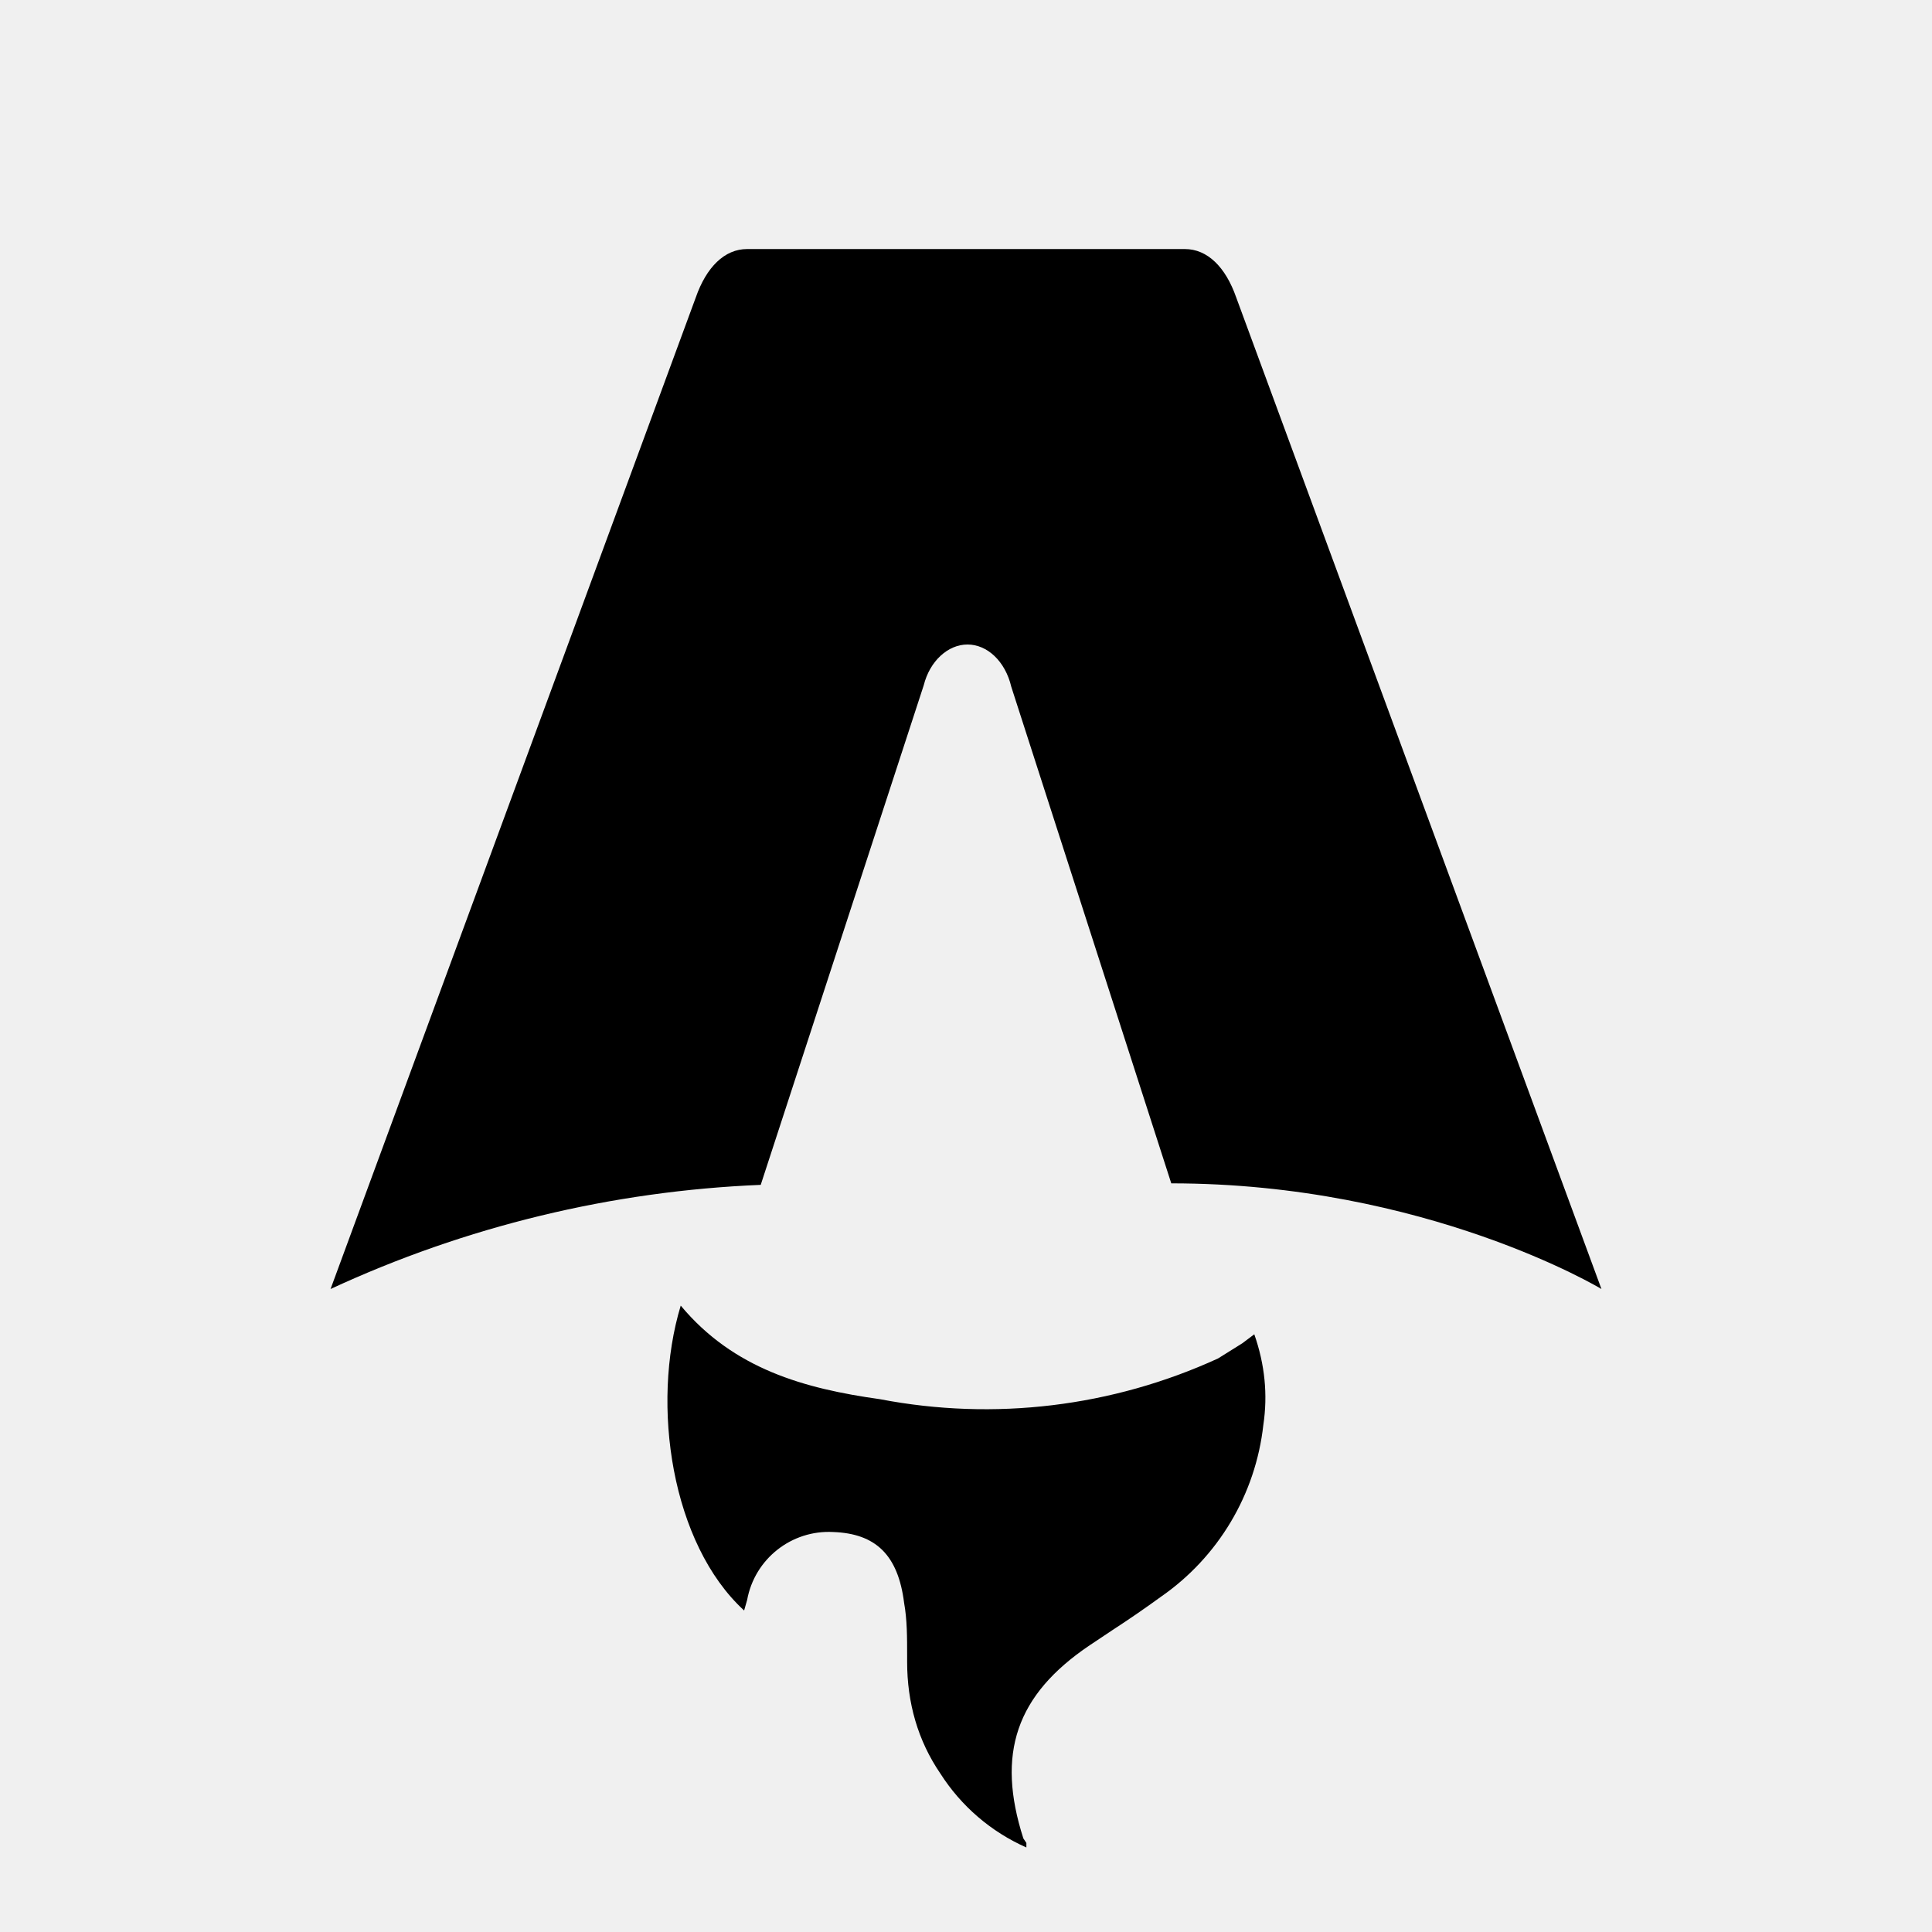
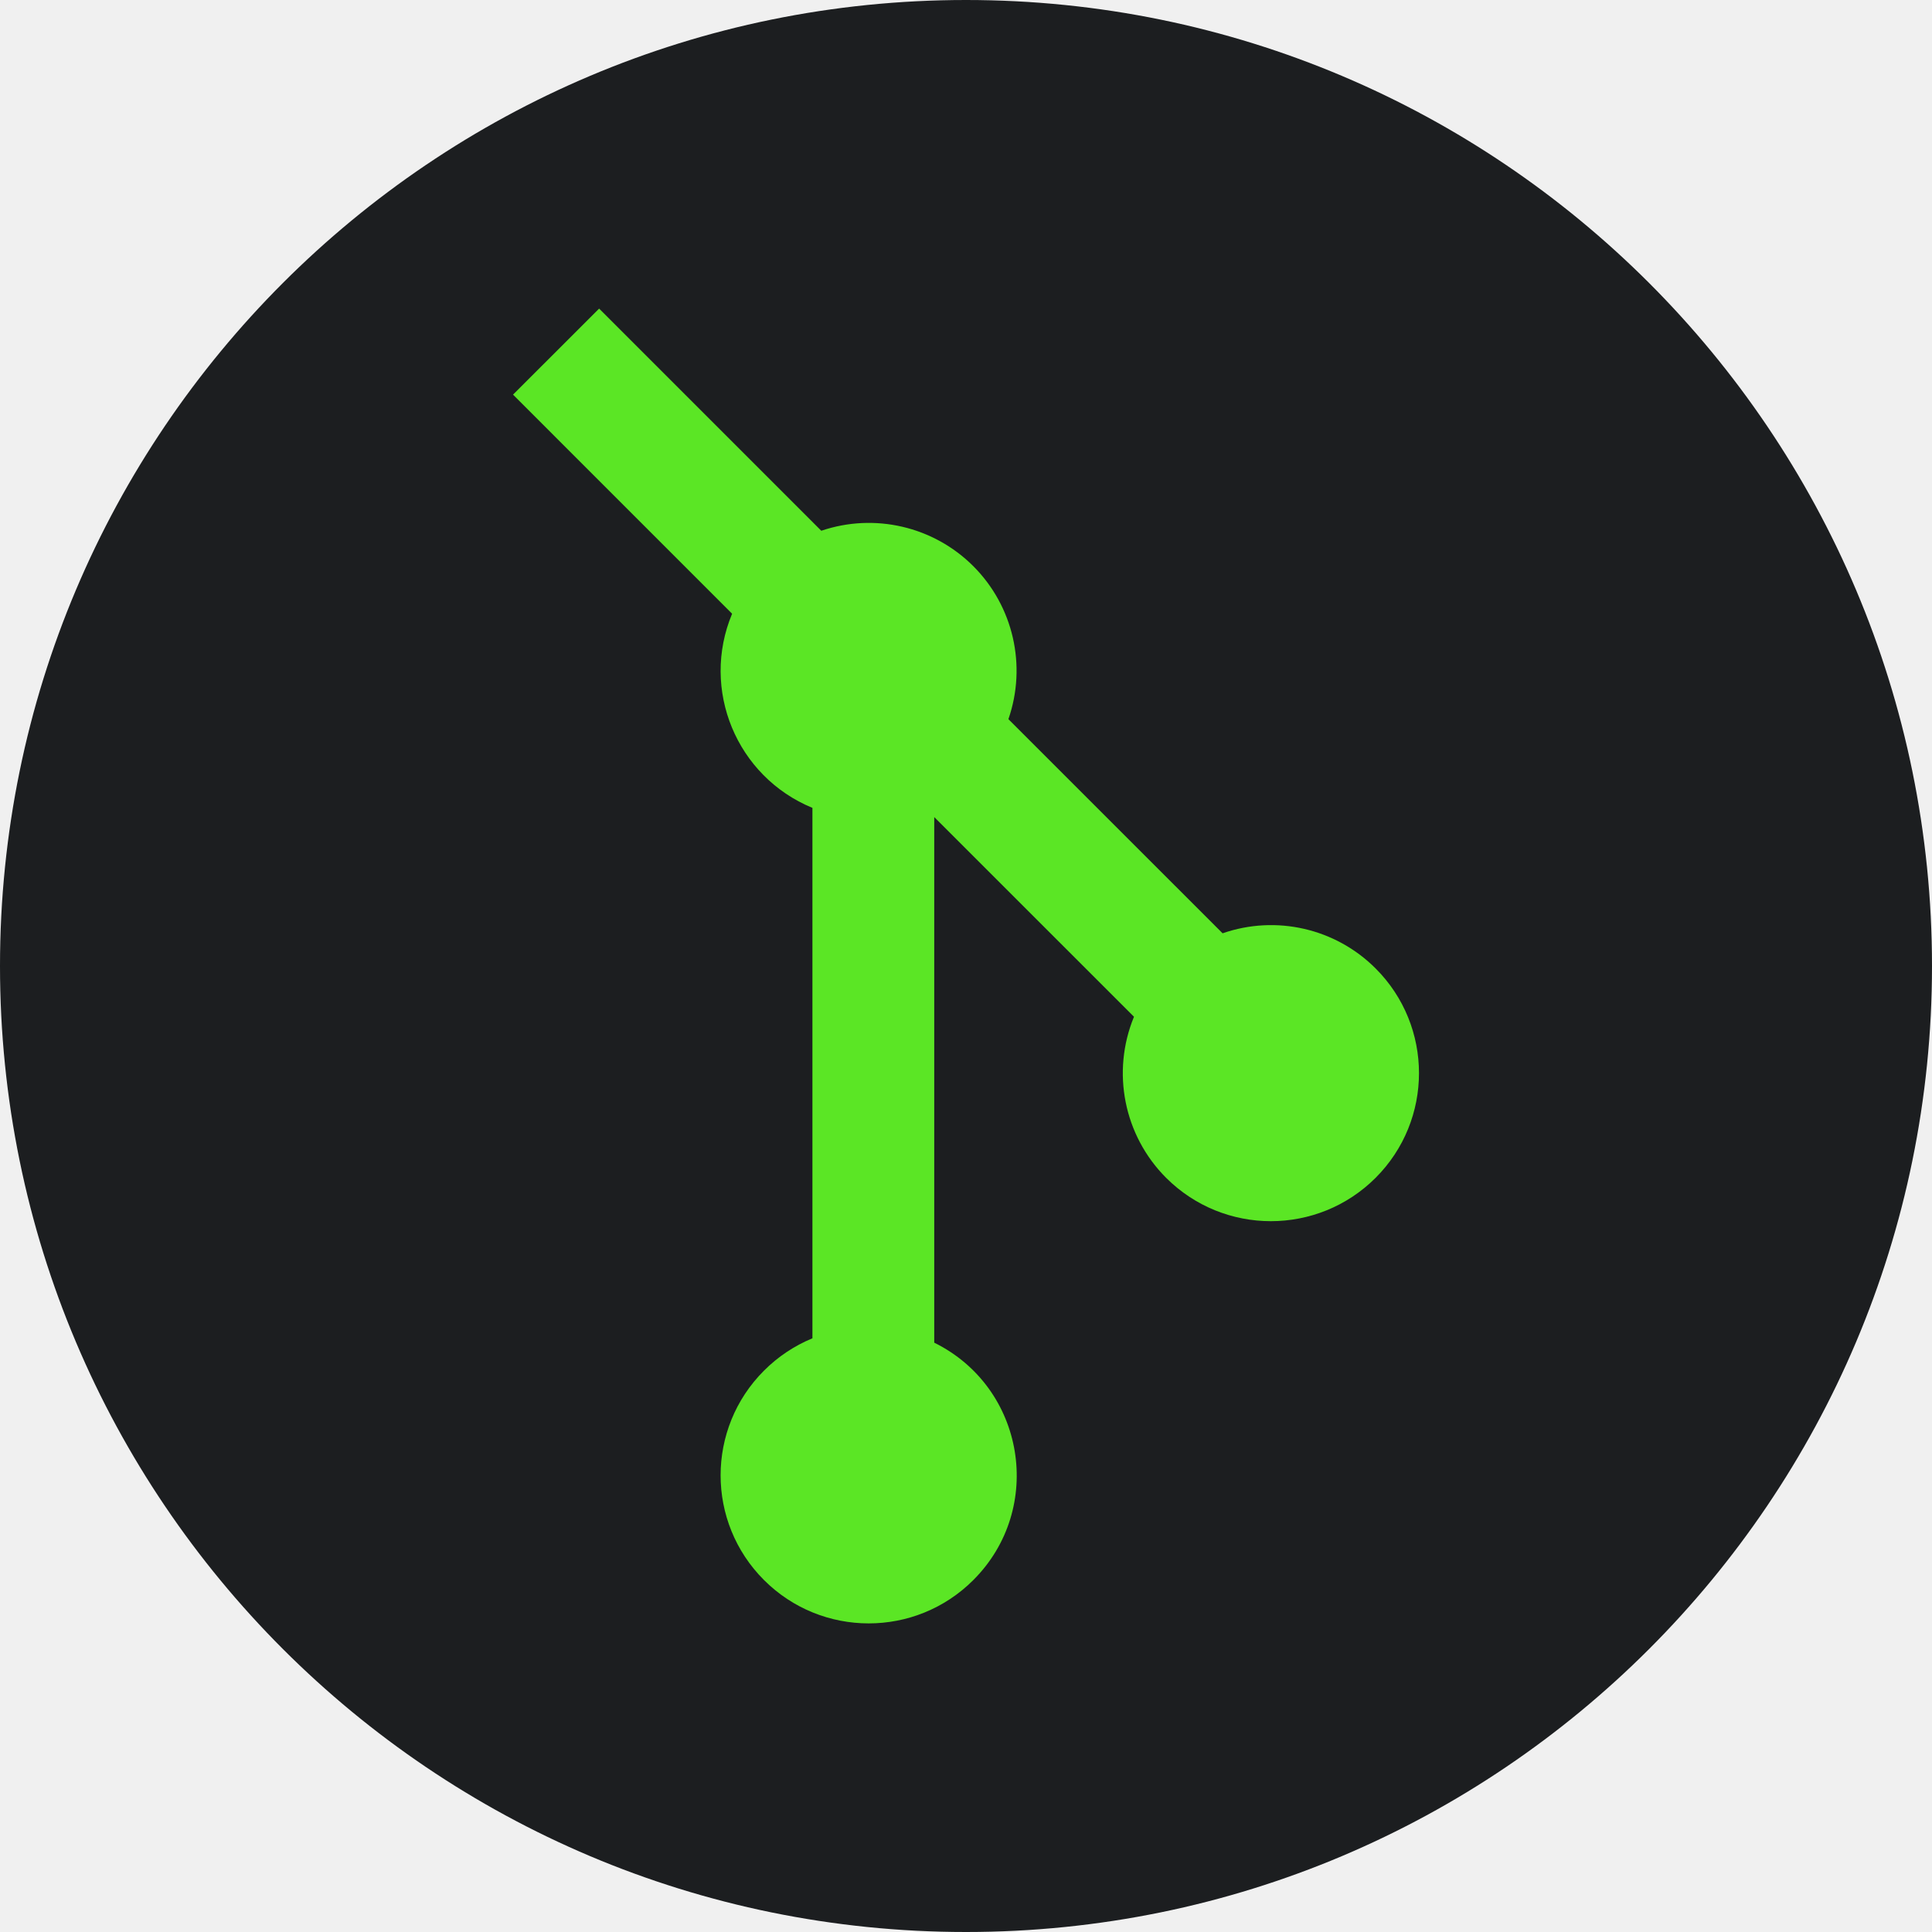
- <svg xmlns="http://www.w3.org/2000/svg" fill="none" viewBox="0 0 128 128">
-   <path d="M50.4 78.5a75.1 75.1 0 0 0-28.5 6.9l24.2-65.7c.7-2 1.9-3.2 3.4-3.2h29c1.5 0 2.7 1.2 3.4 3.2l24.2 65.7s-11.6-7-28.5-7L67 45.5c-.4-1.7-1.6-2.8-2.9-2.8-1.3 0-2.5 1.1-2.9 2.7L50.4 78.5Zm-1.1 28.2Zm-4.2-20.2c-2 6.6-.6 15.8 4.2 20.2a17.5 17.5 0 0 1 .2-.7 5.5 5.5 0 0 1 5.7-4.5c2.8.1 4.3 1.5 4.7 4.7.2 1.1.2 2.3.2 3.5v.4c0 2.7.7 5.2 2.2 7.4a13 13 0 0 0 5.7 4.9v-.3l-.2-.3c-1.8-5.6-.5-9.5 4.4-12.8l1.5-1a73 73 0 0 0 3.2-2.2 16 16 0 0 0 6.8-11.4c.3-2 .1-4-.6-6l-.8.6-1.6 1a37 37 0 0 1-22.4 2.7c-5-.7-9.7-2-13.2-6.2Z" />
-   <style>
-         path { fill: #000; }
-         @media (prefers-color-scheme: dark) {
-             path { fill: #FFF; }
-         }
-     </style>
+ <svg xmlns="http://www.w3.org/2000/svg" width="128" height="128" viewBox="0 0 96 96">
+   <circle cx="48" cy="48" r="48" fill="rgb(28, 30, 32)" id="circle1" />
+   <path d="m 29.77,15.334 11.039,11.039 c 2.648,-0.899 5.576,-0.217 7.554,1.759 1.989,1.991 2.666,4.944 1.744,7.603 l 10.643,10.64 c 2.66,-0.924 5.614,-0.245 7.604,1.747 2.873,2.872 2.873,7.53 0,10.403 -2.876,2.873 -7.535,2.873 -10.411,0 -2.098,-2.101 -2.727,-5.257 -1.596,-8.003 l -9.925,-9.922 V 66.716 c 4.515,2.23 5.504,8.235 1.943,11.795 -2.872,2.873 -7.53,2.873 -10.403,0 -2.874,-2.873 -2.874,-7.531 0,-10.404 0.688,-0.69 1.506,-1.236 2.407,-1.608 V 40.143 c -3.774,-1.554 -5.564,-5.881 -3.991,-9.647 L 25.492,19.609" fill="#5be625" id="path1" />
</svg>
